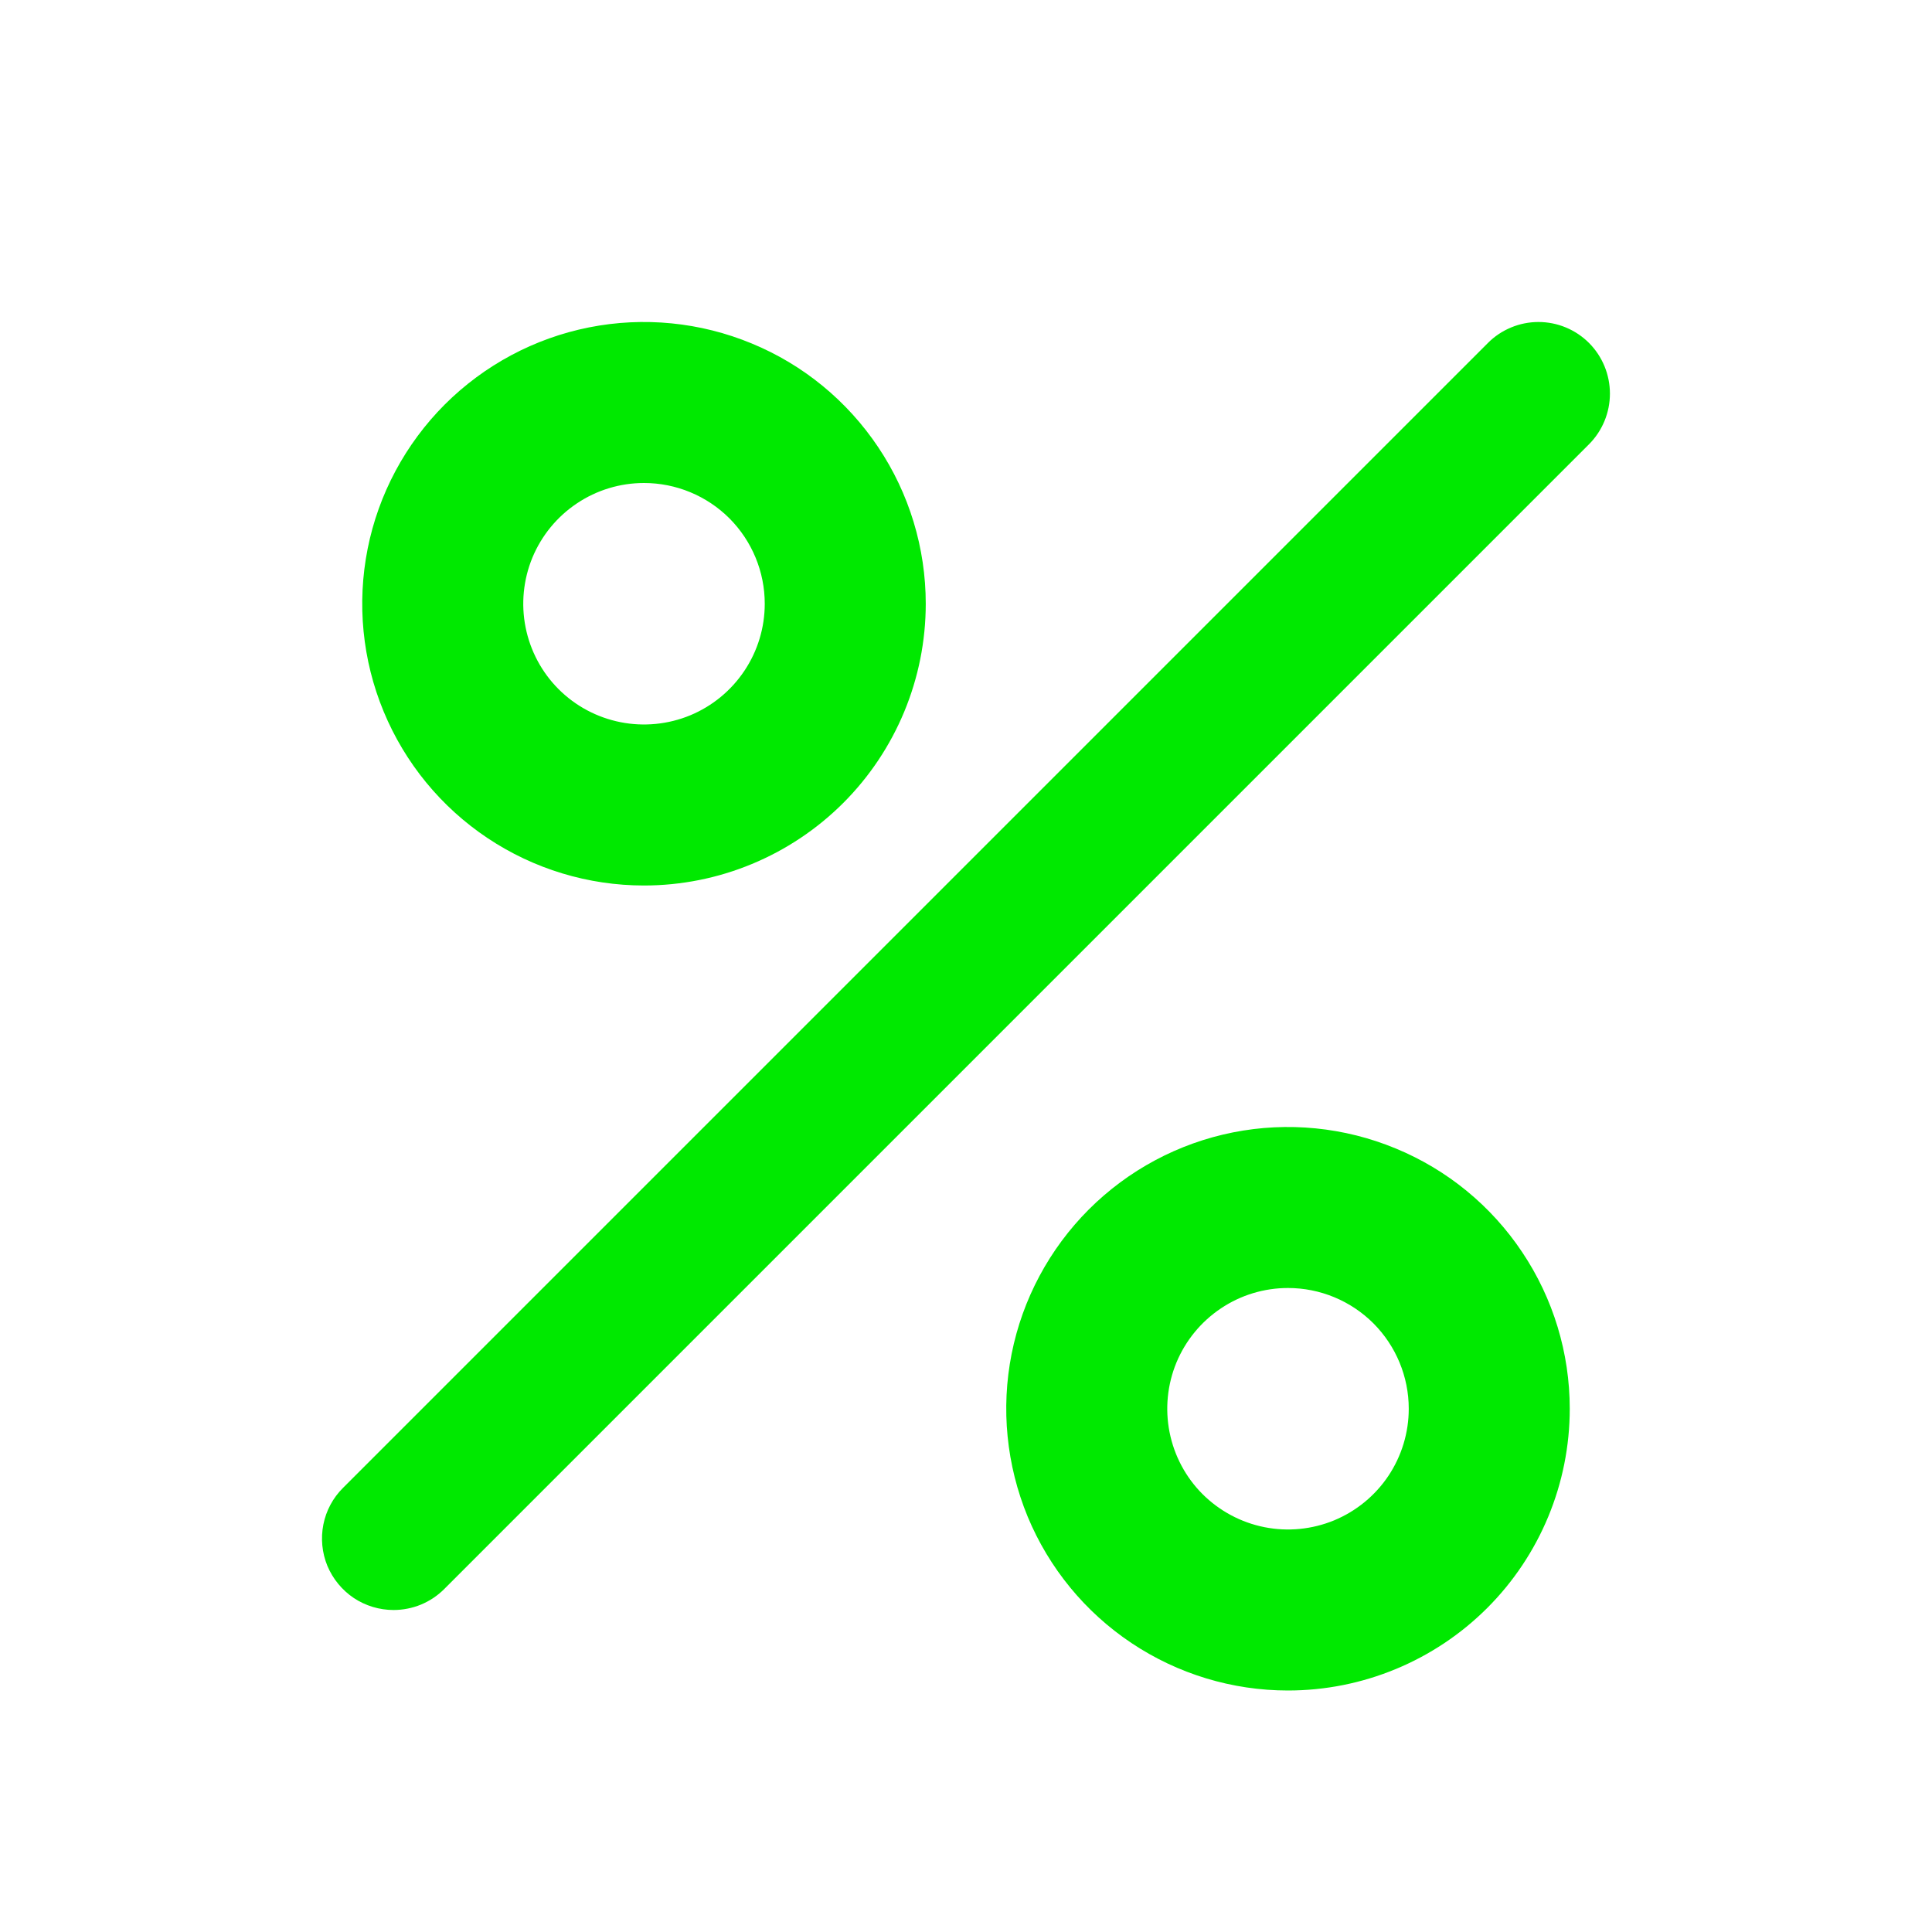
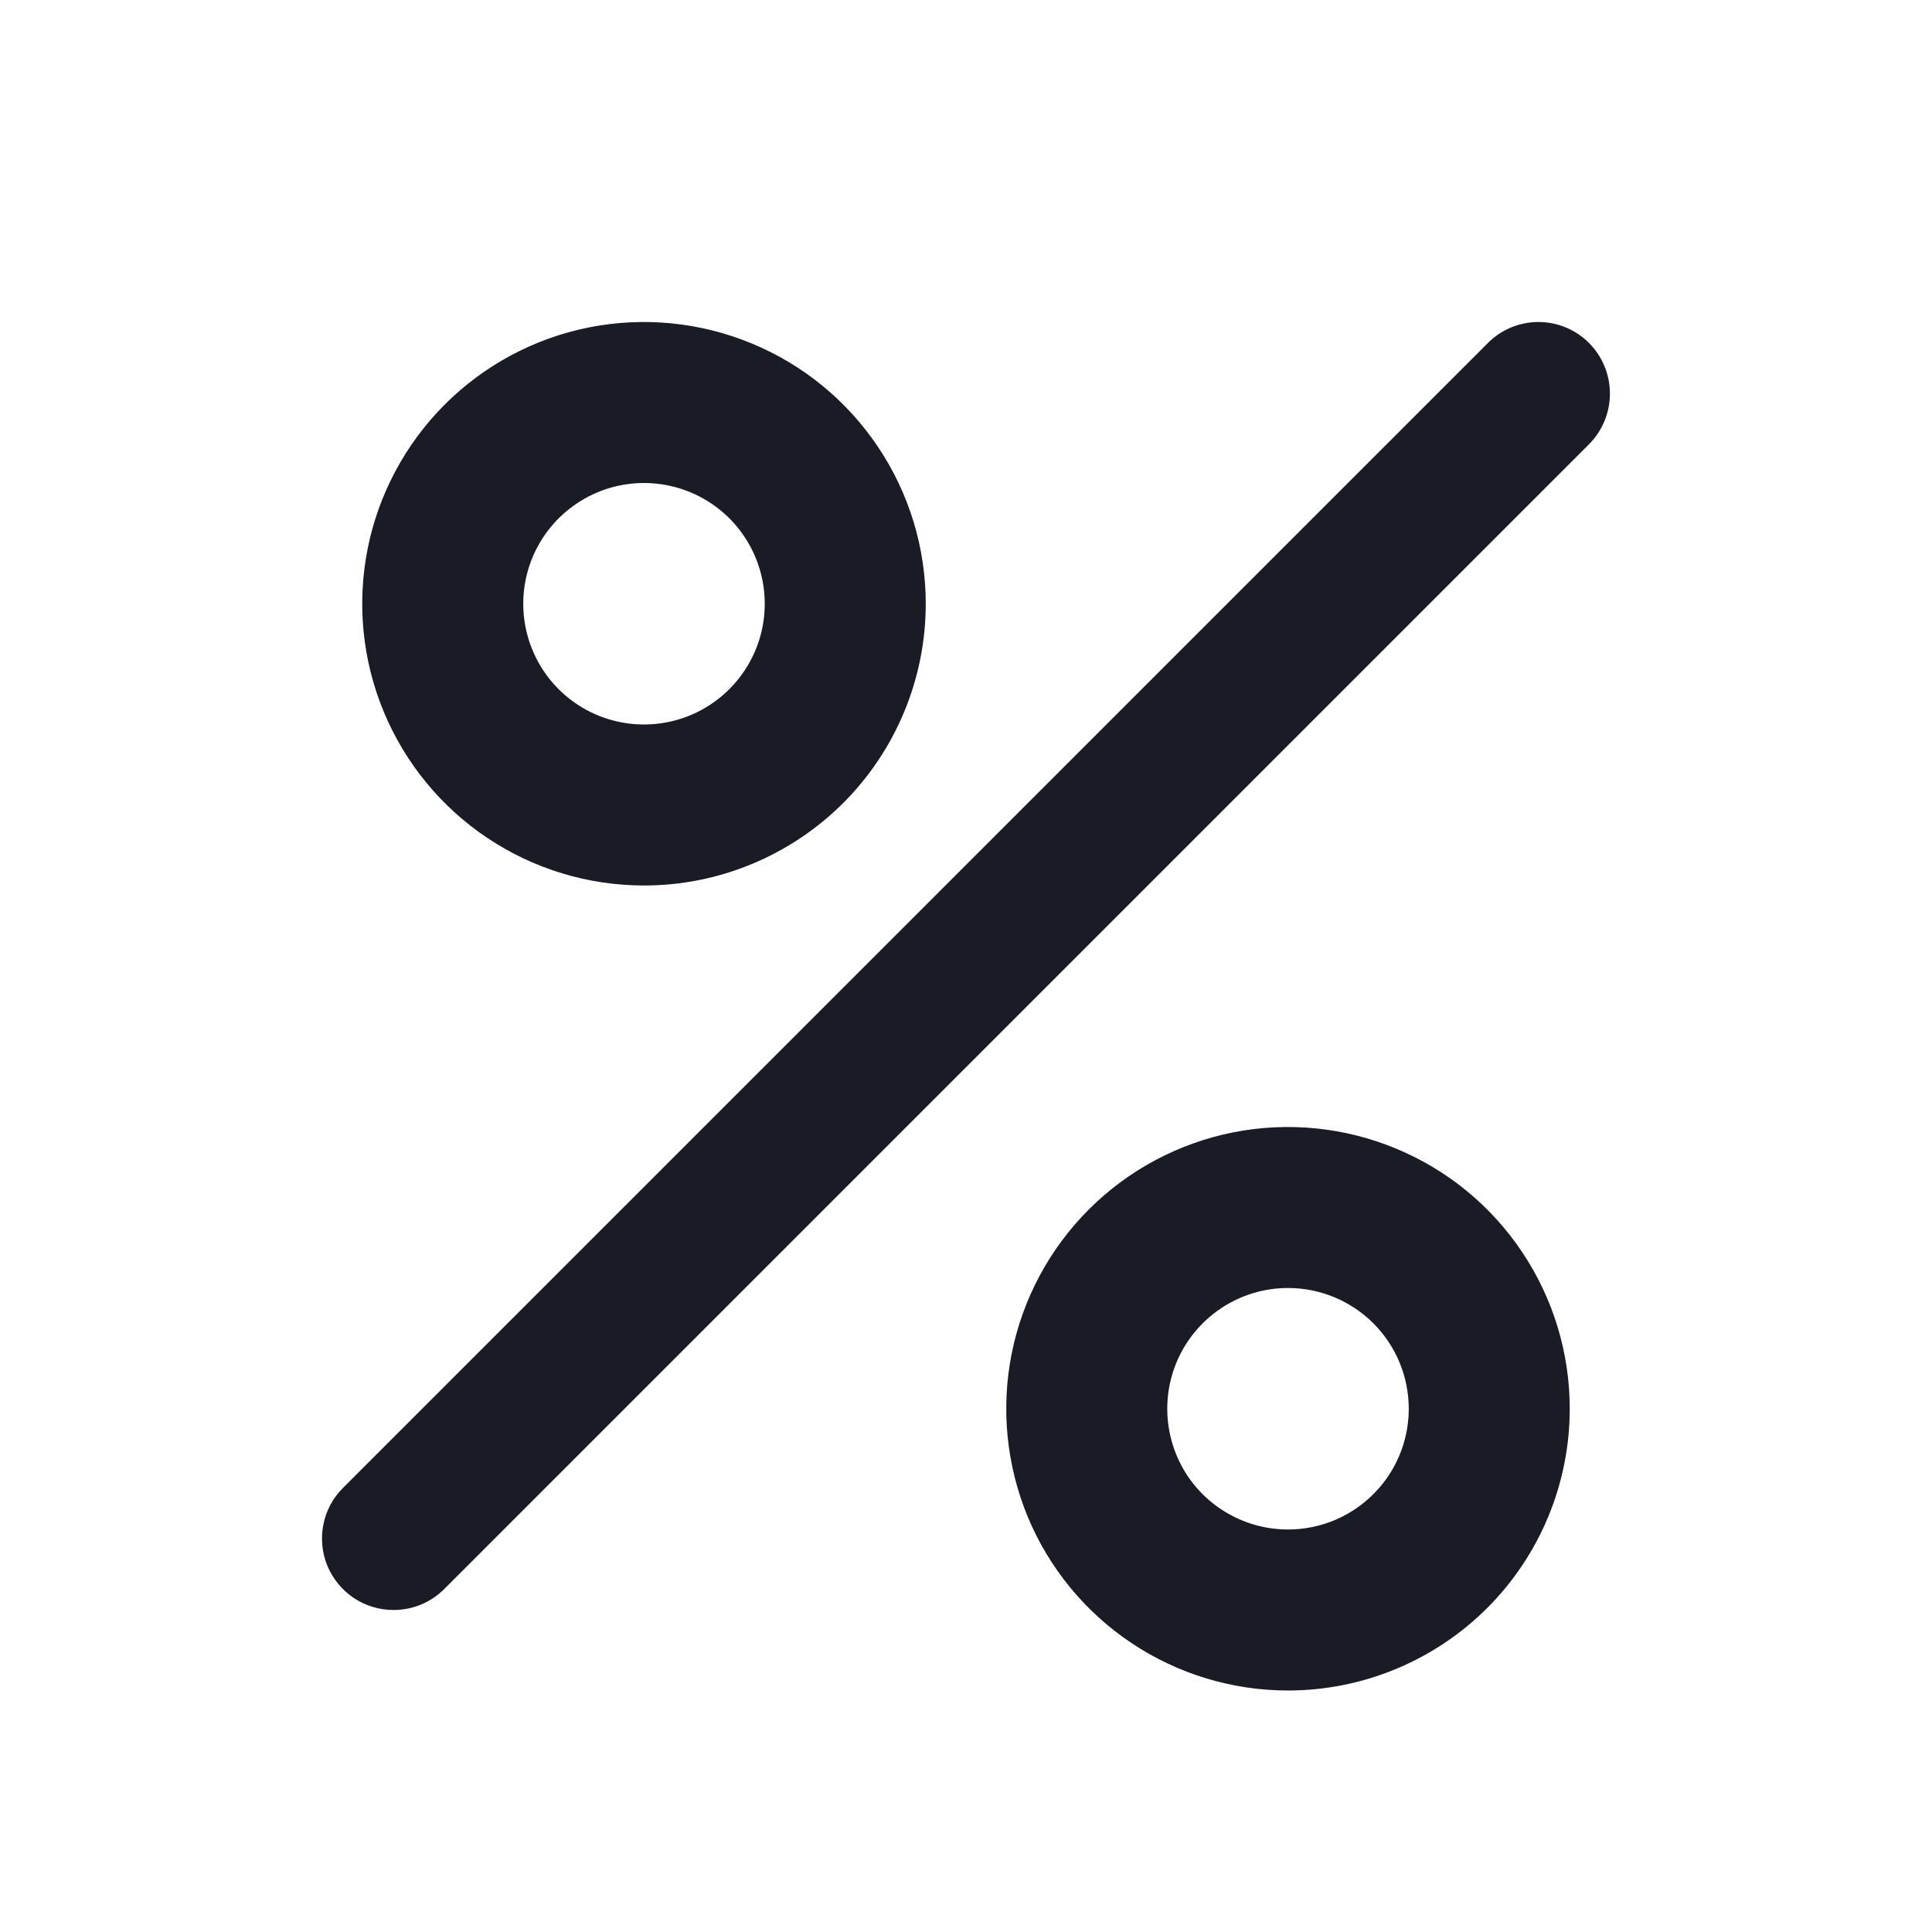
<svg xmlns="http://www.w3.org/2000/svg" width="24" height="24" viewBox="0 0 24 24" fill="none">
-   <path d="M16 21C15.308 21 14.631 20.795 14.055 20.41C13.48 20.026 13.031 19.479 12.766 18.84C12.502 18.2 12.432 17.496 12.567 16.817C12.702 16.138 13.036 15.515 13.525 15.025C14.014 14.536 14.638 14.202 15.317 14.067C15.996 13.932 16.7 14.002 17.339 14.267C17.979 14.531 18.526 14.98 18.91 15.556C19.295 16.131 19.5 16.808 19.5 17.5C19.5 18.428 19.131 19.319 18.475 19.975C17.818 20.631 16.928 21 16 21V21ZM16 16C15.703 16 15.413 16.088 15.167 16.253C14.92 16.418 14.728 16.652 14.614 16.926C14.501 17.2 14.471 17.502 14.529 17.793C14.587 18.084 14.729 18.351 14.939 18.561C15.149 18.77 15.416 18.913 15.707 18.971C15.998 19.029 16.3 18.999 16.574 18.886C16.848 18.772 17.082 18.58 17.247 18.334C17.412 18.087 17.5 17.797 17.5 17.5C17.5 17.102 17.342 16.721 17.061 16.439C16.779 16.158 16.398 16 16 16ZM4.889 20C4.713 20 4.541 19.948 4.395 19.851C4.249 19.753 4.135 19.614 4.067 19.452C4 19.289 3.983 19.11 4.017 18.938C4.051 18.766 4.136 18.607 4.261 18.483L18.483 4.261C18.565 4.178 18.663 4.113 18.771 4.068C18.879 4.023 18.995 4 19.111 4C19.228 4 19.344 4.023 19.452 4.068C19.56 4.113 19.657 4.178 19.74 4.261C19.906 4.428 19.999 4.654 19.999 4.89C19.999 5.125 19.906 5.351 19.74 5.518L5.518 19.74C5.435 19.823 5.337 19.888 5.229 19.933C5.121 19.977 5.006 20 4.889 20V20ZM8 11C7.308 11 6.631 10.795 6.055 10.41C5.48 10.026 5.031 9.479 4.766 8.839C4.501 8.2 4.432 7.496 4.567 6.817C4.702 6.138 5.036 5.515 5.525 5.025C6.015 4.536 6.638 4.202 7.317 4.067C7.996 3.932 8.7 4.002 9.339 4.267C9.979 4.531 10.525 4.98 10.91 5.556C11.295 6.131 11.5 6.808 11.5 7.5C11.5 8.428 11.131 9.319 10.475 9.975C9.818 10.631 8.928 11 8 11V11ZM8 6C7.703 6 7.413 6.088 7.167 6.253C6.92 6.418 6.728 6.652 6.614 6.926C6.501 7.2 6.471 7.502 6.529 7.793C6.587 8.084 6.729 8.351 6.939 8.561C7.149 8.771 7.416 8.913 7.707 8.971C7.998 9.029 8.3 8.999 8.574 8.886C8.848 8.772 9.082 8.58 9.247 8.333C9.412 8.087 9.5 7.797 9.5 7.5C9.5 7.102 9.342 6.721 9.061 6.439C8.779 6.158 8.398 6 8 6V6Z" fill="#00e900" id="id_101" />
+   <path d="M16 21C15.308 21 14.631 20.795 14.055 20.41C13.48 20.026 13.031 19.479 12.766 18.84C12.502 18.2 12.432 17.496 12.567 16.817C12.702 16.138 13.036 15.515 13.525 15.025C14.014 14.536 14.638 14.202 15.317 14.067C15.996 13.932 16.7 14.002 17.339 14.267C17.979 14.531 18.526 14.98 18.91 15.556C19.295 16.131 19.5 16.808 19.5 17.5C19.5 18.428 19.131 19.319 18.475 19.975C17.818 20.631 16.928 21 16 21V21ZM16 16C15.703 16 15.413 16.088 15.167 16.253C14.92 16.418 14.728 16.652 14.614 16.926C14.501 17.2 14.471 17.502 14.529 17.793C14.587 18.084 14.729 18.351 14.939 18.561C15.149 18.77 15.416 18.913 15.707 18.971C15.998 19.029 16.3 18.999 16.574 18.886C16.848 18.772 17.082 18.58 17.247 18.334C17.412 18.087 17.5 17.797 17.5 17.5C17.5 17.102 17.342 16.721 17.061 16.439C16.779 16.158 16.398 16 16 16ZM4.889 20C4.713 20 4.541 19.948 4.395 19.851C4.249 19.753 4.135 19.614 4.067 19.452C4 19.289 3.983 19.11 4.017 18.938C4.051 18.766 4.136 18.607 4.261 18.483L18.483 4.261C18.565 4.178 18.663 4.113 18.771 4.068C18.879 4.023 18.995 4 19.111 4C19.228 4 19.344 4.023 19.452 4.068C19.56 4.113 19.657 4.178 19.74 4.261C19.906 4.428 19.999 4.654 19.999 4.89C19.999 5.125 19.906 5.351 19.74 5.518L5.518 19.74C5.435 19.823 5.337 19.888 5.229 19.933C5.121 19.977 5.006 20 4.889 20V20ZM8 11C7.308 11 6.631 10.795 6.055 10.41C5.48 10.026 5.031 9.479 4.766 8.839C4.501 8.2 4.432 7.496 4.567 6.817C4.702 6.138 5.036 5.515 5.525 5.025C6.015 4.536 6.638 4.202 7.317 4.067C7.996 3.932 8.7 4.002 9.339 4.267C9.979 4.531 10.525 4.98 10.91 5.556C11.295 6.131 11.5 6.808 11.5 7.5C11.5 8.428 11.131 9.319 10.475 9.975C9.818 10.631 8.928 11 8 11V11ZM8 6C7.703 6 7.413 6.088 7.167 6.253C6.92 6.418 6.728 6.652 6.614 6.926C6.501 7.2 6.471 7.502 6.529 7.793C6.587 8.084 6.729 8.351 6.939 8.561C7.149 8.771 7.416 8.913 7.707 8.971C7.998 9.029 8.3 8.999 8.574 8.886C8.848 8.772 9.082 8.58 9.247 8.333C9.412 8.087 9.5 7.797 9.5 7.5C9.5 7.102 9.342 6.721 9.061 6.439C8.779 6.158 8.398 6 8 6V6Z" fill="#191c24" id="id_101" />
</svg>
